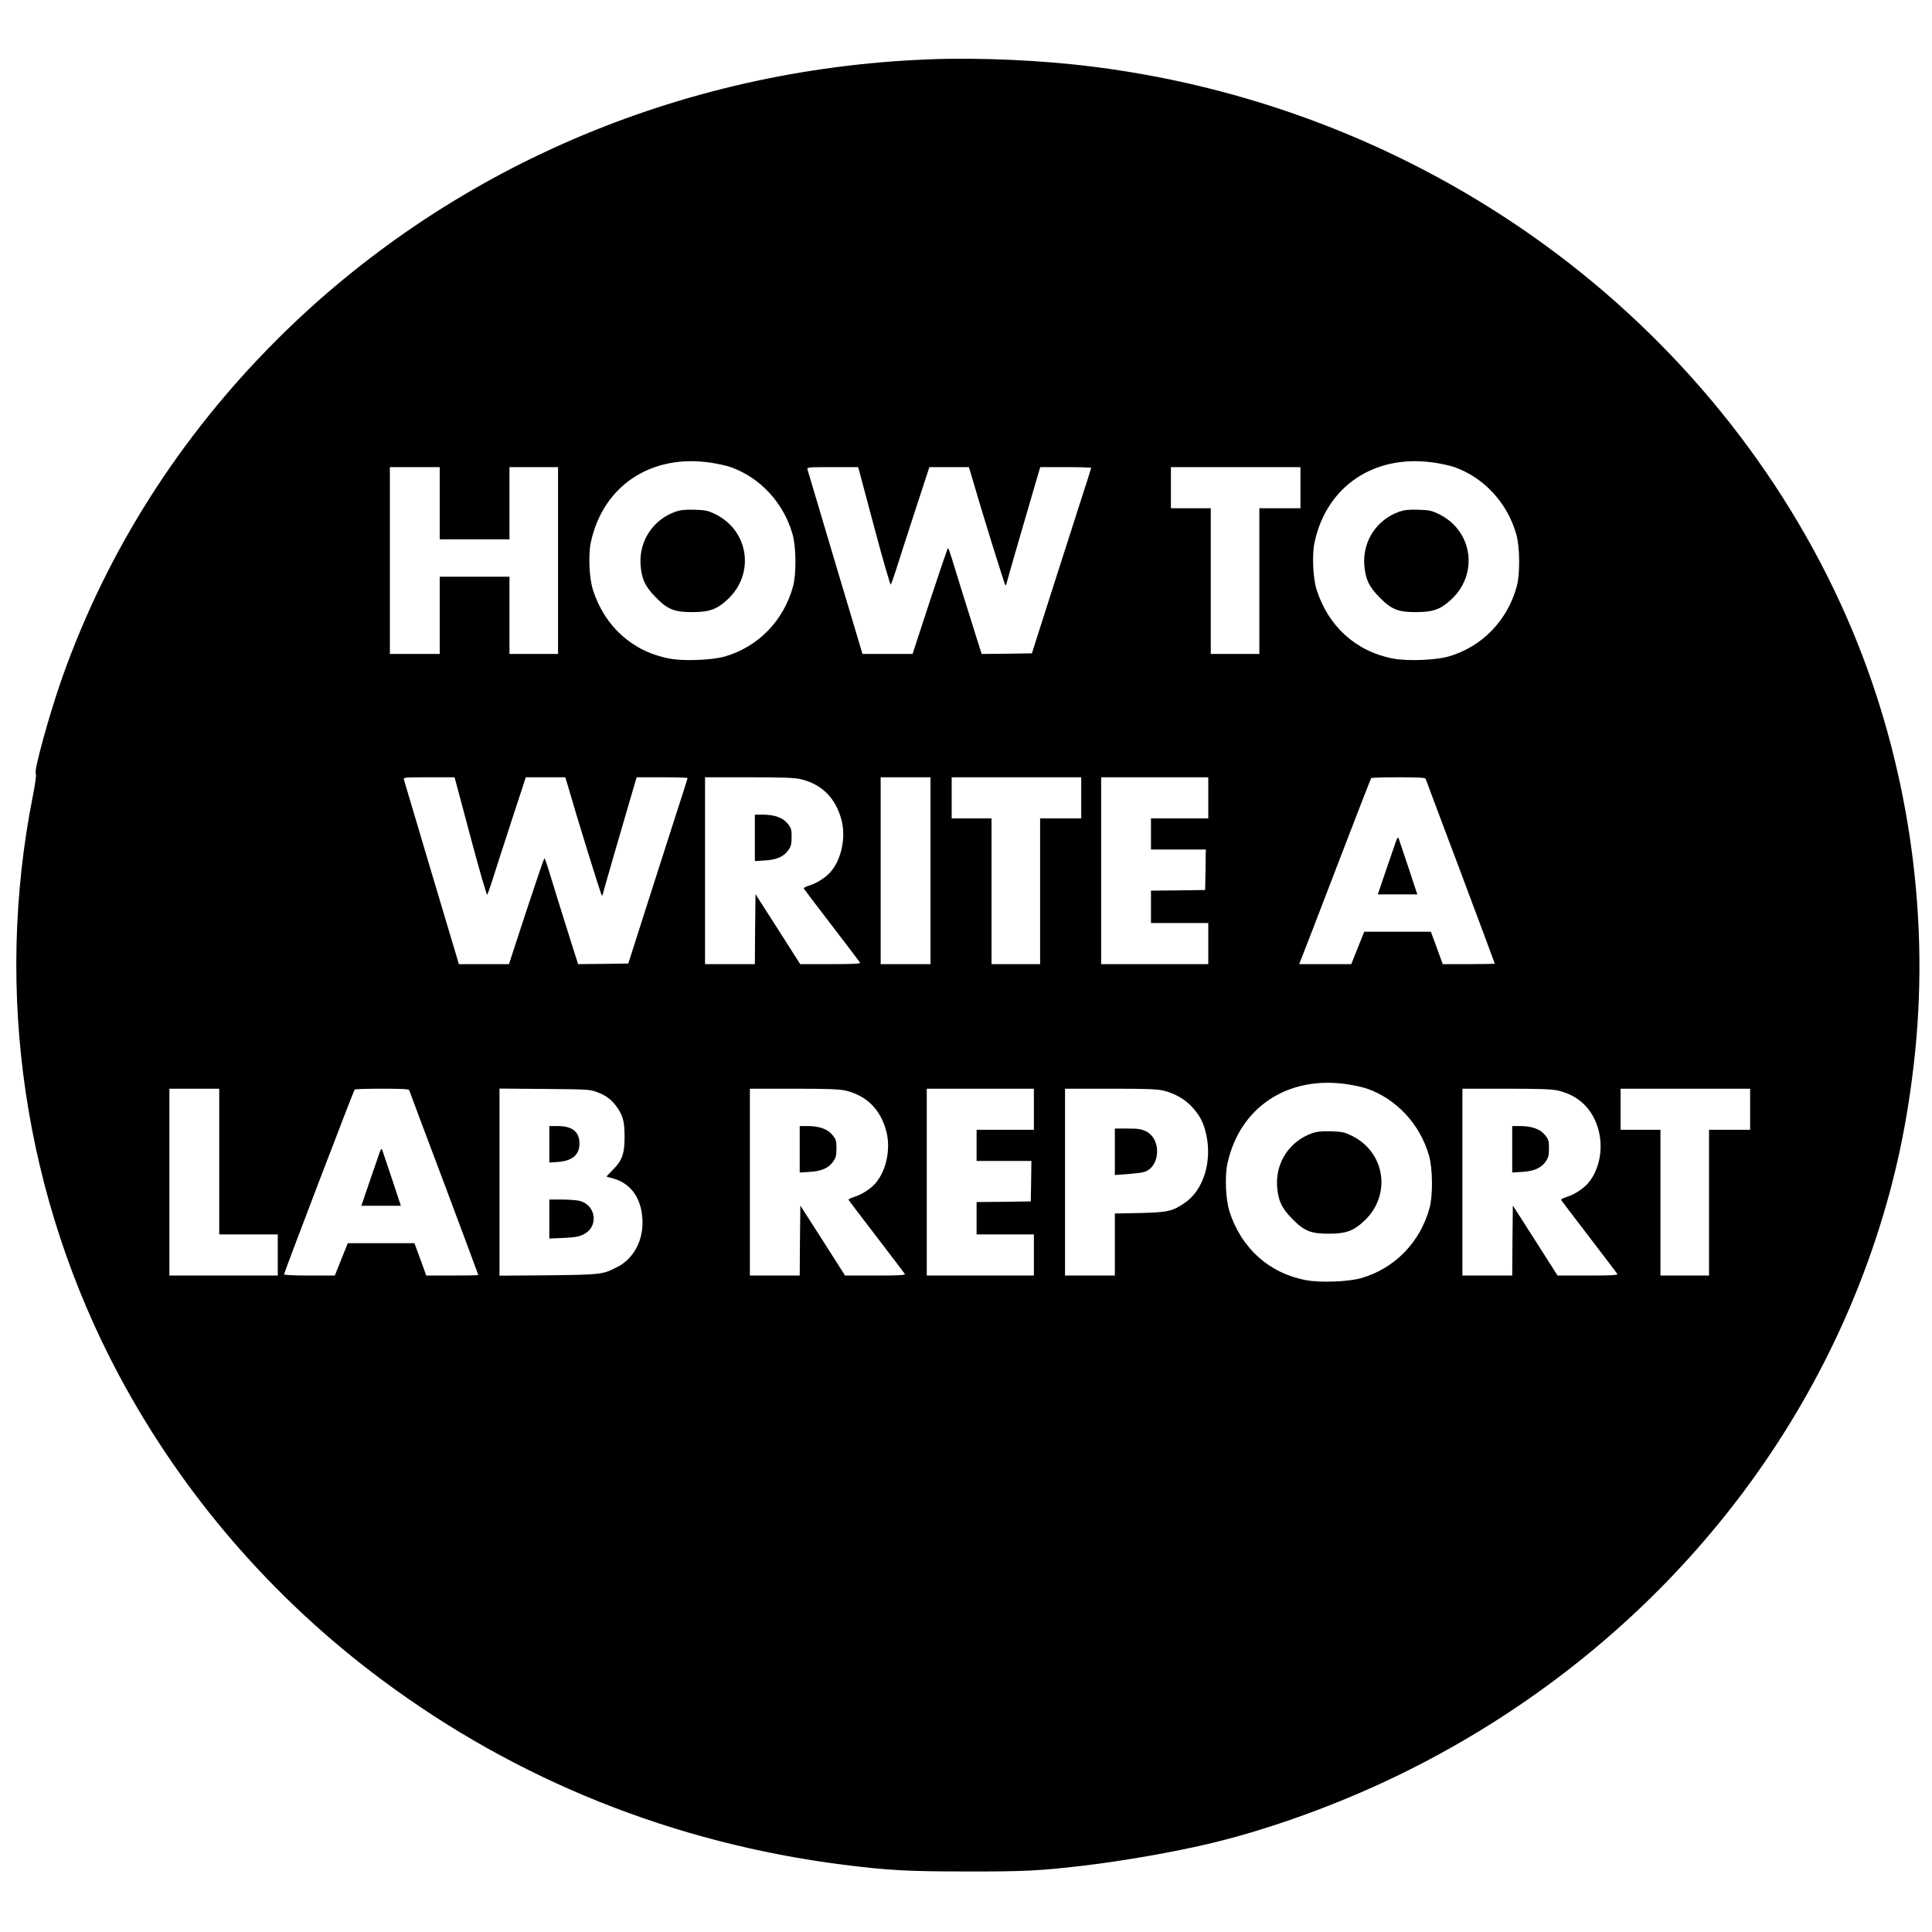
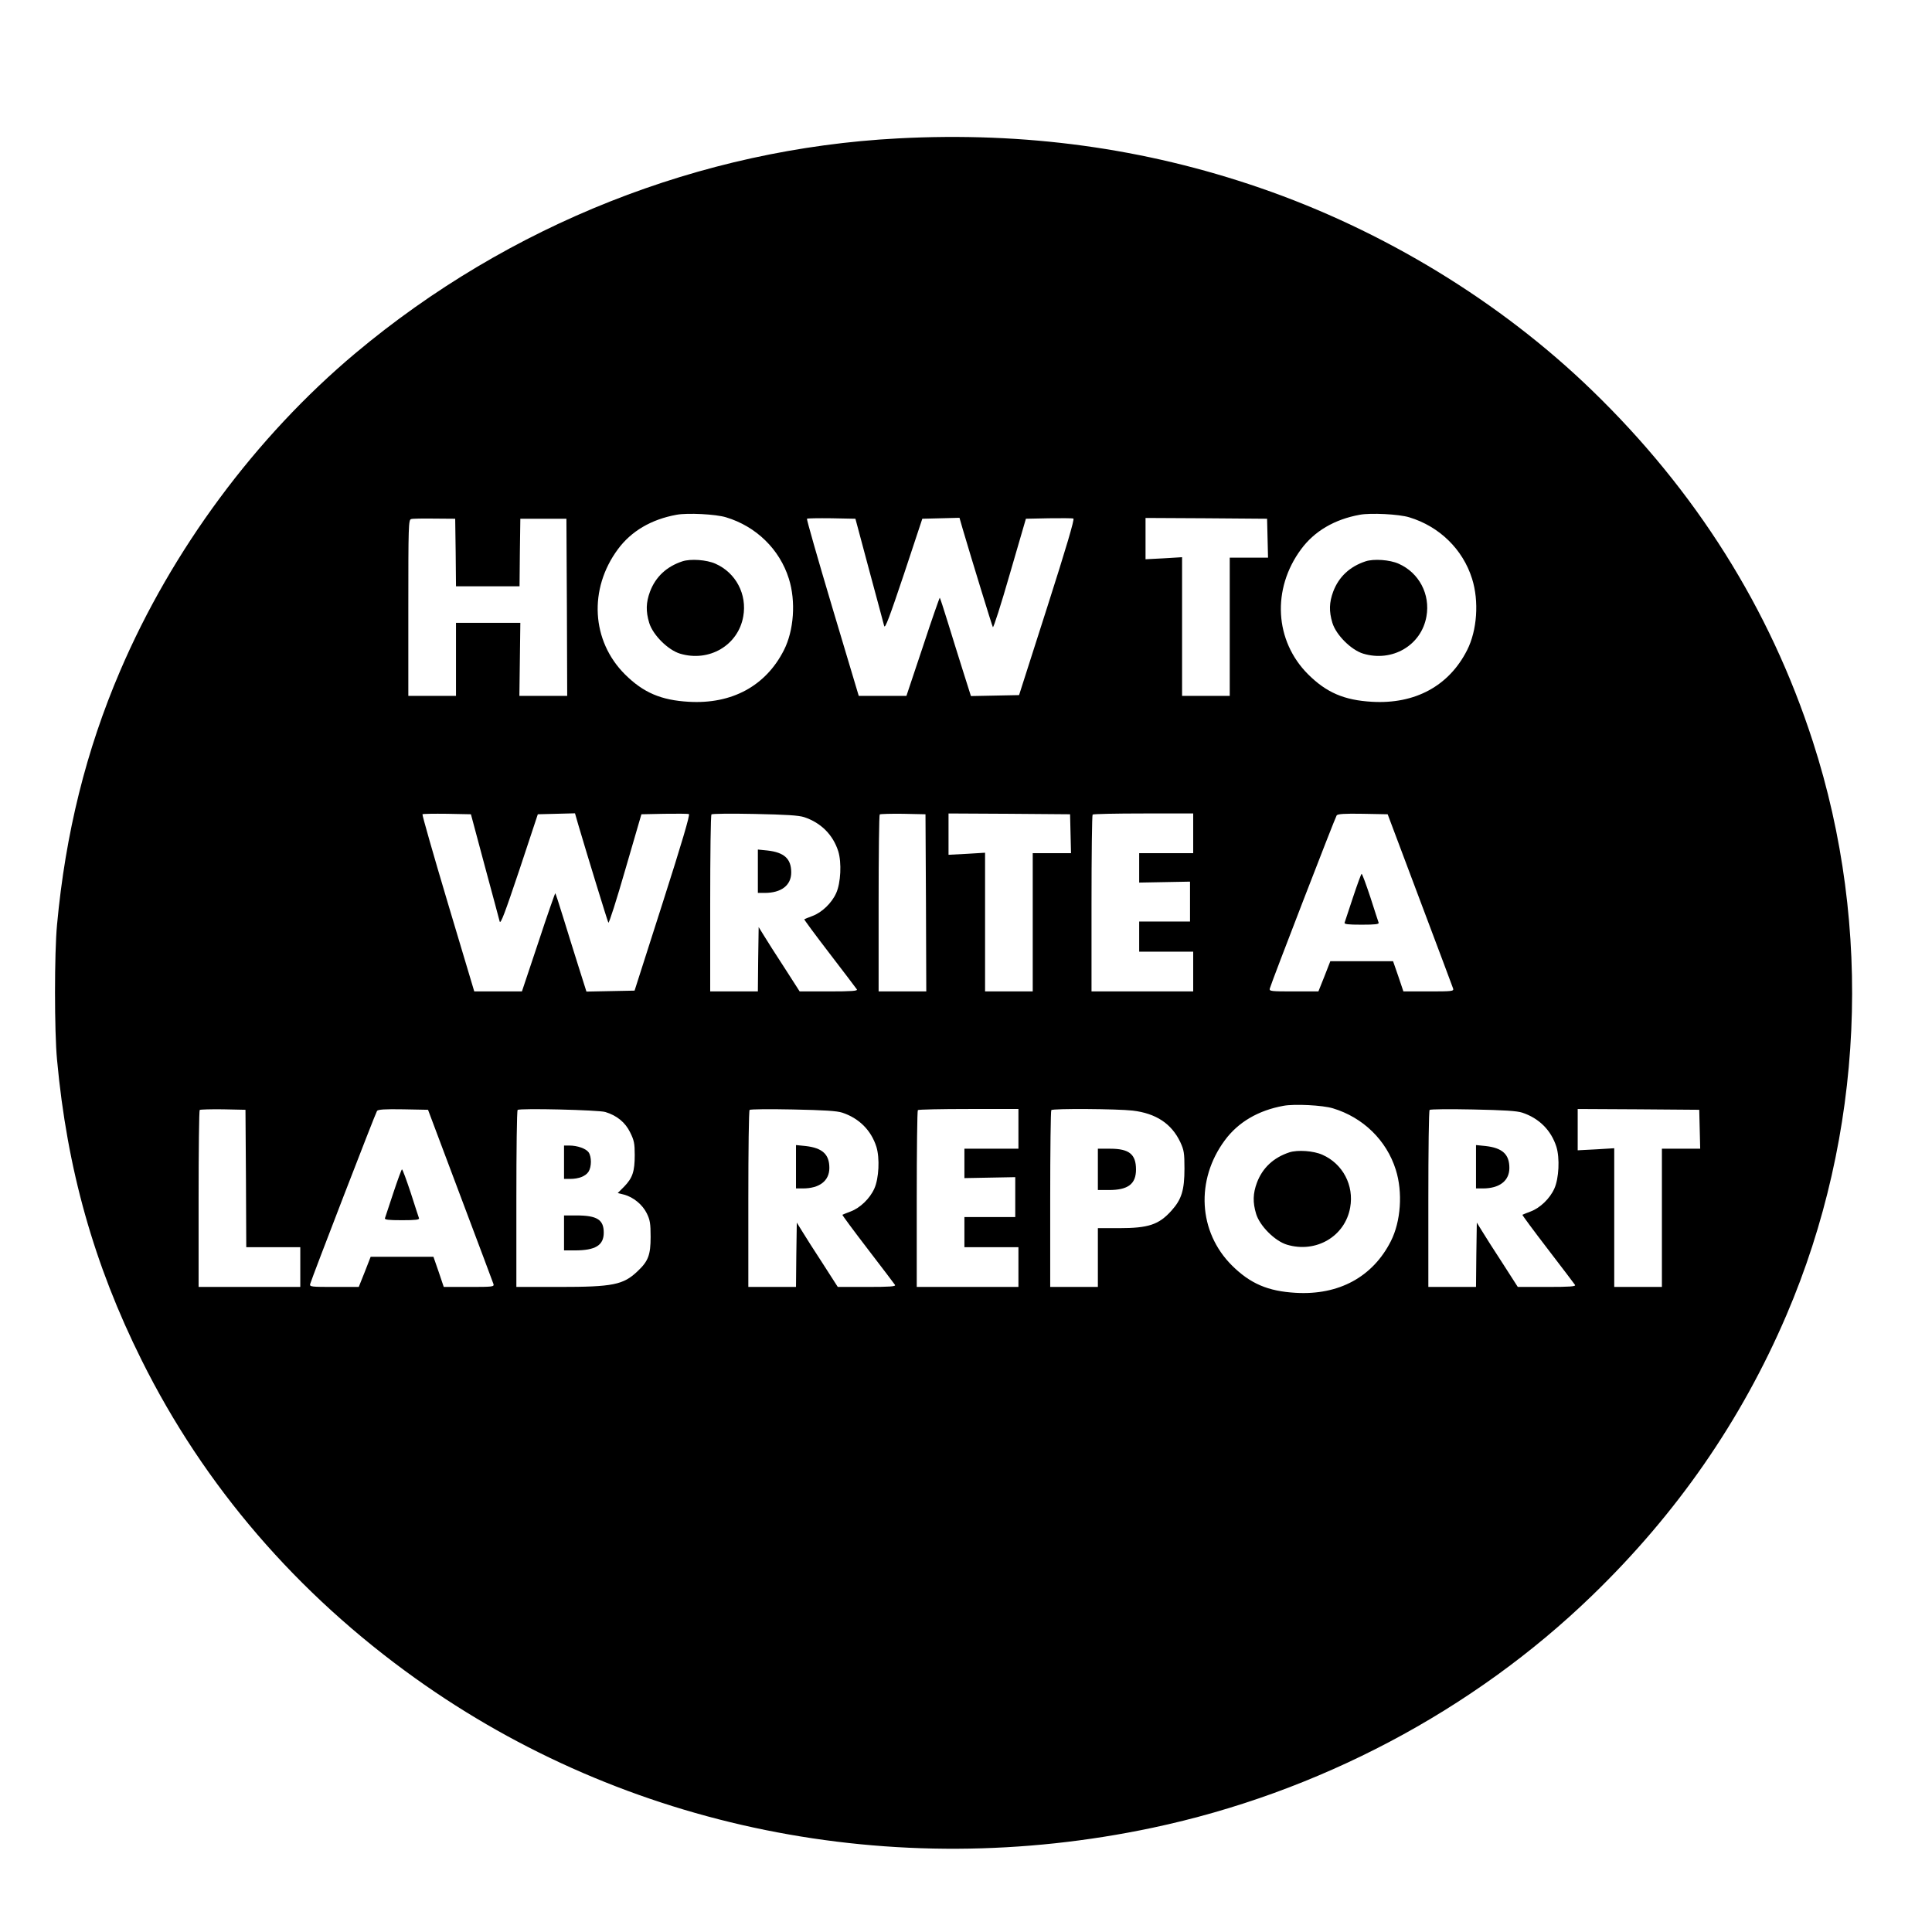
- <svg xmlns="http://www.w3.org/2000/svg" version="1.0" width="1551pt" height="1551pt" viewBox="0 0 1551 1551" preserveAspectRatio="xMidYMid meet">
-   <g transform="translate(0,1551) scale(0.1,-0.1)" fill="#000000" stroke="none">
-     <path d="M7445 15033 c-1994 -80 -3852 -881 -5225 -2253 -776 -776 -1358 -1690 -1717 -2700 -102 -286 -234 -763 -216 -781 6 -6 -2 -71 -23 -177 -314 -1582 -68 -3231 692 -4654 510 -954 1230 -1789 2109 -2443 1083 -807 2344 -1312 3705 -1485 359 -45 517 -54 985 -54 459 -1 588 5 929 45 329 38 762 114 1056 186 502 122 1070 333 1564 580 1795 897 3142 2426 3751 4258 163 489 264 968 320 1515 115 1136 -62 2321 -505 3380 -493 1178 -1321 2233 -2374 3024 -1079 811 -2362 1329 -3716 1500 -419 53 -925 76 -1335 59z m-1735 -3238 c52 -8 121 -23 153 -34 238 -83 427 -286 499 -538 30 -103 32 -323 4 -422 -75 -274 -280 -484 -546 -561 -103 -30 -331 -39 -446 -17 -297 56 -520 258 -614 552 -30 94 -38 281 -17 380 97 456 486 714 967 640z m5810 0 c52 -8 121 -23 153 -34 238 -83 427 -286 499 -538 30 -103 32 -323 4 -422 -75 -274 -280 -484 -546 -561 -103 -30 -331 -39 -446 -17 -297 56 -520 258 -614 552 -30 94 -38 281 -17 380 97 456 486 714 967 640z m-7990 -325 l0 -290 280 0 280 0 0 290 0 290 195 0 195 0 0 -750 0 -750 -195 0 -195 0 0 310 0 310 -280 0 -280 0 0 -310 0 -310 -200 0 -200 0 0 750 0 750 200 0 200 0 0 -290z m3368 258 c5 -18 62 -232 127 -476 65 -243 122 -439 126 -435 4 5 21 53 39 108 17 55 85 265 151 468 l120 367 159 0 158 0 16 -52 c75 -262 272 -898 278 -898 3 0 10 15 13 33 6 26 166 578 246 850 l20 67 204 0 c113 0 205 -3 205 -6 0 -3 -36 -117 -80 -252 -44 -136 -151 -470 -238 -742 l-158 -495 -201 -3 -202 -2 -50 157 c-78 249 -157 500 -187 601 -15 50 -30 92 -33 92 -4 0 -69 -191 -146 -425 l-139 -425 -201 0 -201 0 -219 733 c-120 402 -220 740 -223 750 -4 16 10 17 201 17 l206 0 9 -32z m3542 -133 l0 -165 -165 0 -165 0 0 -585 0 -585 -195 0 -195 0 0 585 0 585 -160 0 -160 0 0 165 0 165 520 0 520 0 0 -165z m-6782 -2357 c5 -18 62 -232 127 -476 65 -243 122 -439 126 -435 4 5 21 53 39 108 17 55 85 265 151 468 l120 367 159 0 158 0 16 -52 c75 -262 272 -898 278 -898 3 0 10 15 13 33 6 26 166 578 246 850 l20 67 204 0 c113 0 205 -3 205 -6 0 -3 -36 -117 -80 -252 -44 -136 -151 -470 -238 -742 l-158 -495 -201 -3 -202 -2 -50 157 c-78 249 -157 500 -187 601 -15 50 -30 92 -33 92 -4 0 -69 -191 -146 -425 l-139 -425 -201 0 -201 0 -219 733 c-120 402 -220 740 -223 750 -4 16 10 17 201 17 l206 0 9 -32z m2770 17 c169 -40 281 -152 327 -326 37 -138 2 -312 -83 -414 -38 -46 -110 -93 -169 -112 -29 -9 -52 -20 -51 -25 2 -4 102 -137 224 -295 121 -158 224 -294 228 -300 6 -10 -44 -13 -236 -13 l-244 0 -179 281 -180 281 -3 -281 -2 -281 -200 0 -200 0 0 750 0 750 353 0 c275 0 366 -4 415 -15z m1042 -735 l0 -750 -200 0 -200 0 0 750 0 750 200 0 200 0 0 -750z m1210 585 l0 -165 -165 0 -165 0 0 -585 0 -585 -195 0 -195 0 0 585 0 585 -160 0 -160 0 0 165 0 165 520 0 520 0 0 -165z m1020 0 l0 -165 -230 0 -230 0 0 -125 0 -125 220 0 220 0 -2 -162 -3 -163 -217 -3 -218 -2 0 -130 0 -130 230 0 230 0 0 -165 0 -165 -430 0 -430 0 0 750 0 750 430 0 430 0 0 -165z m1745 153 c2 -7 128 -343 280 -746 151 -404 275 -735 275 -738 0 -2 -94 -4 -209 -4 l-209 0 -47 130 -48 130 -267 0 -268 0 -52 -130 -52 -130 -209 0 -209 0 19 49 c11 26 140 360 286 742 147 382 269 697 272 702 2 4 101 7 219 7 163 0 216 -3 219 -12z m-625 -2453 c52 -8 121 -23 153 -34 238 -83 427 -286 499 -538 30 -103 32 -323 4 -422 -75 -274 -280 -484 -546 -561 -103 -30 -331 -39 -446 -17 -297 56 -520 258 -614 552 -30 94 -38 281 -17 380 97 456 486 714 967 640z m-9060 -620 l0 -585 235 0 235 0 0 -165 0 -165 -435 0 -435 0 0 750 0 750 200 0 200 0 0 -585z m1525 573 c2 -7 128 -343 280 -746 151 -404 275 -735 275 -738 0 -2 -94 -4 -209 -4 l-209 0 -47 130 -48 130 -267 0 -268 0 -52 -130 -52 -130 -204 0 c-112 0 -204 4 -204 9 0 13 553 1461 567 1484 2 4 101 7 219 7 163 0 216 -3 219 -12z m1510 -16 c73 -27 120 -64 162 -126 45 -66 57 -114 57 -231 1 -134 -19 -191 -91 -263 -29 -29 -53 -55 -53 -57 0 -2 14 -6 31 -10 153 -34 244 -150 256 -326 12 -171 -67 -323 -204 -392 -116 -59 -126 -60 -550 -65 l-393 -3 0 751 0 751 363 -3 c347 -3 364 -4 422 -26z m1993 13 c169 -40 281 -152 327 -326 37 -138 2 -312 -83 -414 -38 -46 -110 -93 -169 -112 -29 -9 -52 -20 -51 -25 2 -4 102 -137 224 -295 121 -158 224 -294 228 -300 6 -10 -44 -13 -236 -13 l-244 0 -179 281 -180 281 -3 -281 -2 -281 -200 0 -200 0 0 750 0 750 353 0 c275 0 366 -4 415 -15z m1512 -150 l0 -165 -230 0 -230 0 0 -125 0 -125 220 0 220 0 -2 -162 -3 -163 -217 -3 -218 -2 0 -130 0 -130 230 0 230 0 0 -165 0 -165 -430 0 -430 0 0 750 0 750 430 0 430 0 0 -165z m1039 150 c91 -22 174 -69 232 -133 65 -71 94 -130 115 -232 44 -217 -30 -441 -178 -539 -98 -66 -136 -74 -360 -79 l-198 -4 0 -249 0 -249 -200 0 -200 0 0 750 0 750 363 0 c287 0 375 -3 426 -15z m3169 0 c166 -39 278 -147 324 -314 41 -148 9 -320 -80 -426 -38 -46 -110 -93 -169 -112 -29 -9 -52 -20 -51 -25 2 -4 102 -137 224 -295 121 -158 224 -294 228 -300 6 -10 -44 -13 -236 -13 l-244 0 -179 281 -180 281 -3 -281 -2 -281 -200 0 -200 0 0 750 0 750 353 0 c275 0 366 -4 415 -15z m1542 -150 l0 -165 -165 0 -165 0 0 -585 0 -585 -195 0 -195 0 0 585 0 585 -160 0 -160 0 0 165 0 165 520 0 520 0 0 -165z" />
-     <path d="M5422 11402 c-178 -64 -290 -231 -280 -420 7 -116 36 -180 122 -267 96 -98 151 -120 296 -119 134 0 196 22 280 101 222 205 173 552 -97 685 -60 29 -77 33 -167 36 -79 2 -113 -2 -154 -16z" />
-     <path d="M11232 11402 c-178 -64 -290 -231 -280 -420 7 -116 36 -180 122 -267 96 -98 151 -120 296 -119 134 0 196 22 280 101 222 205 173 552 -97 685 -60 29 -77 33 -167 36 -79 2 -113 -2 -154 -16z" />
-     <path d="M6060 8784 l0 -187 78 5 c96 5 157 32 192 85 21 30 25 49 25 104 0 60 -3 71 -31 106 -38 48 -104 72 -196 73 l-68 0 0 -186z" />
-     <path d="M11210 8765 c-6 -16 -42 -121 -80 -232 l-69 -203 159 0 158 0 -72 218 c-40 119 -75 224 -78 232 -4 11 -9 6 -18 -15z" />
-     <path d="M10532 6412 c-178 -64 -290 -231 -280 -420 7 -116 36 -180 122 -267 96 -98 151 -120 296 -119 134 0 196 22 280 101 222 205 173 552 -97 685 -60 29 -77 33 -167 36 -79 2 -113 -2 -154 -16z" />
-     <path d="M3050 6265 c-6 -16 -42 -121 -80 -232 l-69 -203 159 0 158 0 -72 218 c-40 119 -75 224 -78 232 -4 11 -9 6 -18 -15z" />
-     <path d="M4410 6324 l0 -147 69 5 c117 9 173 57 173 149 -1 94 -58 139 -174 139 l-68 0 0 -146z" />
-     <path d="M4410 5724 l0 -157 114 5 c91 4 124 10 160 28 123 59 104 233 -29 269 -22 6 -86 11 -142 11 l-103 0 0 -156z" />
-     <path d="M6420 6284 l0 -187 78 5 c96 5 157 32 192 85 21 30 25 49 25 104 0 60 -3 71 -31 106 -38 48 -104 72 -196 73 l-68 0 0 -186z" />
-     <path d="M8950 6264 l0 -187 98 7 c53 4 113 11 132 16 135 36 149 263 20 328 -37 18 -60 22 -147 22 l-103 0 0 -186z" />
-     <path d="M12140 6284 l0 -187 78 5 c96 5 157 32 192 85 21 30 25 49 25 104 0 60 -3 71 -31 106 -38 48 -104 72 -196 73 l-68 0 0 -186z" />
+ <svg xmlns="http://www.w3.org/2000/svg" version="1.0" width="1216pt" height="1216pt" viewBox="0 0 1216 1216" preserveAspectRatio="xMidYMid meet">
+   <g transform="translate(0,1216) scale(0.1,-0.1)" fill="#000000" stroke="none">
+     <path d="M5653 11289 c-1243 -65 -2449 -542 -3416 -1352 -628 -527 -1155 -1238 -1481 -2000 -214 -499 -344 -1023 -397 -1597 -17 -174 -17 -676 0 -850 63 -687 232 -1288 532 -1890 394 -793 978 -1471 1724 -2004 1322 -945 3004 -1286 4639 -940 1040 220 2017 736 2766 1461 535 517 940 1103 1224 1766 486 1135 546 2437 166 3610 -271 838 -737 1578 -1390 2210 -577 559 -1314 1008 -2091 1275 -726 250 -1479 353 -2276 311z m-1083 -2385 c189 -57 337 -201 395 -386 45 -142 32 -326 -31 -450 -114 -225 -327 -341 -599 -325 -175 10 -286 58 -401 172 -212 211 -230 538 -45 788 84 114 210 188 369 217 68 13 248 4 312 -16z m4300 0 c189 -57 337 -201 395 -386 45 -142 32 -326 -31 -450 -114 -225 -327 -341 -599 -325 -175 10 -286 58 -401 172 -212 211 -230 538 -45 788 84 114 210 188 369 217 68 13 248 4 312 -16z m-6002 -221 l2 -213 200 0 200 0 2 213 3 212 145 0 145 0 3 -557 2 -558 -151 0 -150 0 3 230 3 230 -202 0 -203 0 0 -230 0 -230 -150 0 -150 0 0 554 c0 520 1 555 18 559 9 3 76 4 147 3 l130 -1 3 -212z m2603 -113 c48 -179 91 -336 94 -350 6 -19 34 57 124 325 l116 350 117 3 117 3 21 -73 c56 -190 183 -604 189 -615 4 -7 52 144 107 335 l101 347 144 3 c78 1 148 1 155 -2 8 -3 -45 -183 -165 -558 l-177 -553 -151 -3 -152 -3 -50 158 c-27 87 -71 225 -96 308 -25 82 -48 151 -50 153 -1 2 -50 -136 -106 -307 l-104 -311 -150 0 -150 0 -166 555 c-91 305 -163 557 -160 560 2 3 72 4 155 3 l150 -3 87 -325z m2507 203 l3 -123 -121 0 -120 0 0 -435 0 -435 -150 0 -150 0 0 437 0 436 -115 -7 -115 -6 0 130 0 130 383 -2 382 -3 3 -122z m-4927 -2063 c48 -179 91 -336 94 -350 6 -19 34 57 124 325 l116 350 117 3 117 3 21 -73 c56 -190 183 -604 189 -615 4 -7 52 144 107 335 l101 347 144 3 c78 1 148 1 155 -2 8 -3 -45 -183 -165 -558 l-177 -553 -151 -3 -152 -3 -50 158 c-27 87 -71 225 -96 308 -25 82 -48 151 -50 153 -1 2 -50 -136 -106 -307 l-104 -311 -150 0 -150 0 -166 555 c-91 305 -163 557 -160 560 2 3 72 4 155 3 l150 -3 87 -325z m2010 307 c106 -35 182 -111 215 -215 22 -71 16 -199 -13 -263 -28 -63 -90 -122 -149 -144 -27 -10 -51 -20 -52 -21 -2 -1 70 -99 160 -216 90 -117 167 -219 171 -225 7 -10 -31 -13 -176 -13 l-184 0 -95 148 c-53 81 -111 172 -129 202 l-34 55 -3 -202 -2 -203 -150 0 -150 0 0 553 c0 305 3 557 8 561 4 5 126 6 272 3 198 -4 277 -9 311 -20z m767 -539 l2 -558 -150 0 -150 0 0 553 c0 305 3 557 7 561 4 3 70 5 147 4 l141 -3 3 -557z m910 435 l3 -123 -121 0 -120 0 0 -435 0 -435 -150 0 -150 0 0 437 0 436 -115 -7 -115 -6 0 130 0 130 383 -2 382 -3 3 -122z m772 2 l0 -125 -170 0 -170 0 0 -92 0 -93 160 3 160 3 0 -126 0 -125 -160 0 -160 0 0 -95 0 -95 170 0 170 0 0 -125 0 -125 -320 0 -320 0 0 553 c0 305 3 557 7 560 3 4 147 7 320 7 l313 0 0 -125z m1427 -420 c112 -297 206 -548 209 -557 5 -17 -7 -18 -154 -18 l-159 0 -32 95 -33 95 -197 0 -198 0 -37 -95 -38 -95 -155 0 c-143 0 -155 1 -151 18 10 38 412 1078 421 1090 7 9 49 12 165 10 l156 -3 203 -540z m-547 -1311 c189 -57 337 -201 395 -386 45 -142 32 -326 -31 -450 -114 -225 -327 -341 -599 -325 -175 10 -286 58 -401 172 -212 211 -230 538 -45 788 84 114 210 188 369 217 68 13 248 4 312 -16z m-6842 -441 l2 -433 170 0 170 0 0 -125 0 -125 -320 0 -320 0 0 553 c0 305 3 557 7 561 4 3 70 5 147 4 l141 -3 3 -432z m1349 -108 c112 -297 206 -548 209 -557 5 -17 -7 -18 -154 -18 l-159 0 -32 95 -33 95 -197 0 -198 0 -37 -95 -38 -95 -155 0 c-143 0 -155 1 -151 18 11 39 412 1078 421 1090 7 9 49 12 165 10 l156 -3 203 -540z m913 526 c73 -22 126 -66 156 -128 25 -50 29 -70 29 -143 0 -104 -14 -144 -66 -198 l-41 -41 40 -10 c59 -16 116 -63 143 -118 20 -41 24 -63 24 -148 0 -114 -15 -153 -82 -216 -90 -86 -155 -99 -495 -99 l-268 0 0 553 c0 305 3 557 8 561 11 12 511 0 552 -13z m1491 -4 c106 -35 182 -111 215 -215 22 -71 16 -199 -13 -263 -28 -63 -90 -122 -149 -144 -27 -10 -51 -20 -52 -21 -2 -1 70 -99 160 -216 90 -117 167 -219 171 -225 7 -10 -31 -13 -176 -13 l-184 0 -95 148 c-53 81 -111 172 -129 202 l-34 55 -3 -202 -2 -203 -150 0 -150 0 0 553 c0 305 3 557 8 561 4 5 126 6 272 3 198 -4 277 -9 311 -20z m1109 -102 l0 -125 -170 0 -170 0 0 -92 0 -93 160 3 160 3 0 -126 0 -125 -160 0 -160 0 0 -95 0 -95 170 0 170 0 0 -125 0 -125 -320 0 -320 0 0 553 c0 305 3 557 7 560 3 4 147 7 320 7 l313 0 0 -125z m718 115 c147 -17 246 -82 301 -199 23 -50 26 -68 26 -166 0 -136 -18 -194 -82 -265 -79 -88 -144 -110 -330 -110 l-133 0 0 -185 0 -185 -150 0 -150 0 0 553 c0 305 3 557 7 560 10 11 417 8 511 -3z m2453 -13 c106 -35 182 -111 215 -215 22 -71 16 -199 -13 -263 -28 -63 -90 -122 -149 -144 -27 -10 -51 -20 -52 -21 -2 -1 70 -99 160 -216 90 -117 167 -219 171 -225 7 -10 -31 -13 -176 -13 l-184 0 -95 148 c-53 81 -111 172 -129 202 l-34 55 -3 -202 -2 -203 -150 0 -150 0 0 553 c0 305 3 557 8 561 4 5 126 6 272 3 198 -4 277 -9 311 -20z m1117 -104 l3 -123 -121 0 -120 0 0 -435 0 -435 -150 0 -150 0 0 437 0 436 -115 -7 -115 -6 0 130 0 130 383 -2 382 -3 3 -122z" />
+     <path d="M4295 8627 c-100 -33 -169 -98 -204 -191 -25 -68 -27 -123 -5 -196 23 -76 118 -171 194 -194 183 -55 366 52 398 234 25 139 -46 275 -175 332 -56 25 -156 32 -208 15z" />
+     <path d="M8595 8627 c-100 -33 -169 -98 -204 -191 -25 -68 -27 -123 -5 -196 23 -76 118 -171 194 -194 183 -55 366 52 398 234 25 139 -46 275 -175 332 -56 25 -156 32 -208 15z" />
+     <path d="M4770 6676 l0 -136 43 0 c105 0 167 48 167 129 0 86 -44 126 -150 138 l-60 6 0 -137z" />
+     <path d="M8516 6513 c-27 -82 -51 -154 -53 -160 -4 -10 21 -13 107 -13 86 0 111 3 107 13 -2 6 -26 78 -52 160 -27 81 -51 147 -55 147 -3 0 -27 -66 -54 -147z" />
+     <path d="M8115 4907 c-100 -33 -169 -98 -204 -191 -25 -68 -27 -123 -5 -196 23 -76 118 -171 194 -194 183 -55 366 52 398 234 25 139 -46 275 -175 332 -56 25 -156 32 -208 15z" />
+     <path d="M2476 4653 c-27 -82 -51 -154 -53 -160 -4 -10 21 -13 107 -13 86 0 111 3 107 13 -2 6 -26 78 -52 160 -27 81 -51 147 -55 147 -3 0 -27 -66 -54 -147z" />
+     <path d="M3550 4845 l0 -105 39 0 c53 0 97 17 115 45 20 31 20 94 1 122 -17 24 -71 43 -122 43 l-33 0 0 -105z" />
+     <path d="M3550 4400 l0 -110 68 0 c130 0 182 32 182 112 0 81 -42 108 -171 108 l-79 0 0 -110z" />
+     <path d="M5010 4816 l0 -136 43 0 c105 0 167 48 167 129 0 86 -44 126 -150 138 l-60 6 0 -137z" />
+     <path d="M6910 4800 l0 -130 70 0 c120 0 170 38 170 129 0 96 -43 131 -162 131 l-78 0 0 -130z" />
+     <path d="M9290 4816 l0 -136 43 0 c105 0 167 48 167 129 0 86 -44 126 -150 138 l-60 6 0 -137z" />
  </g>
</svg>
